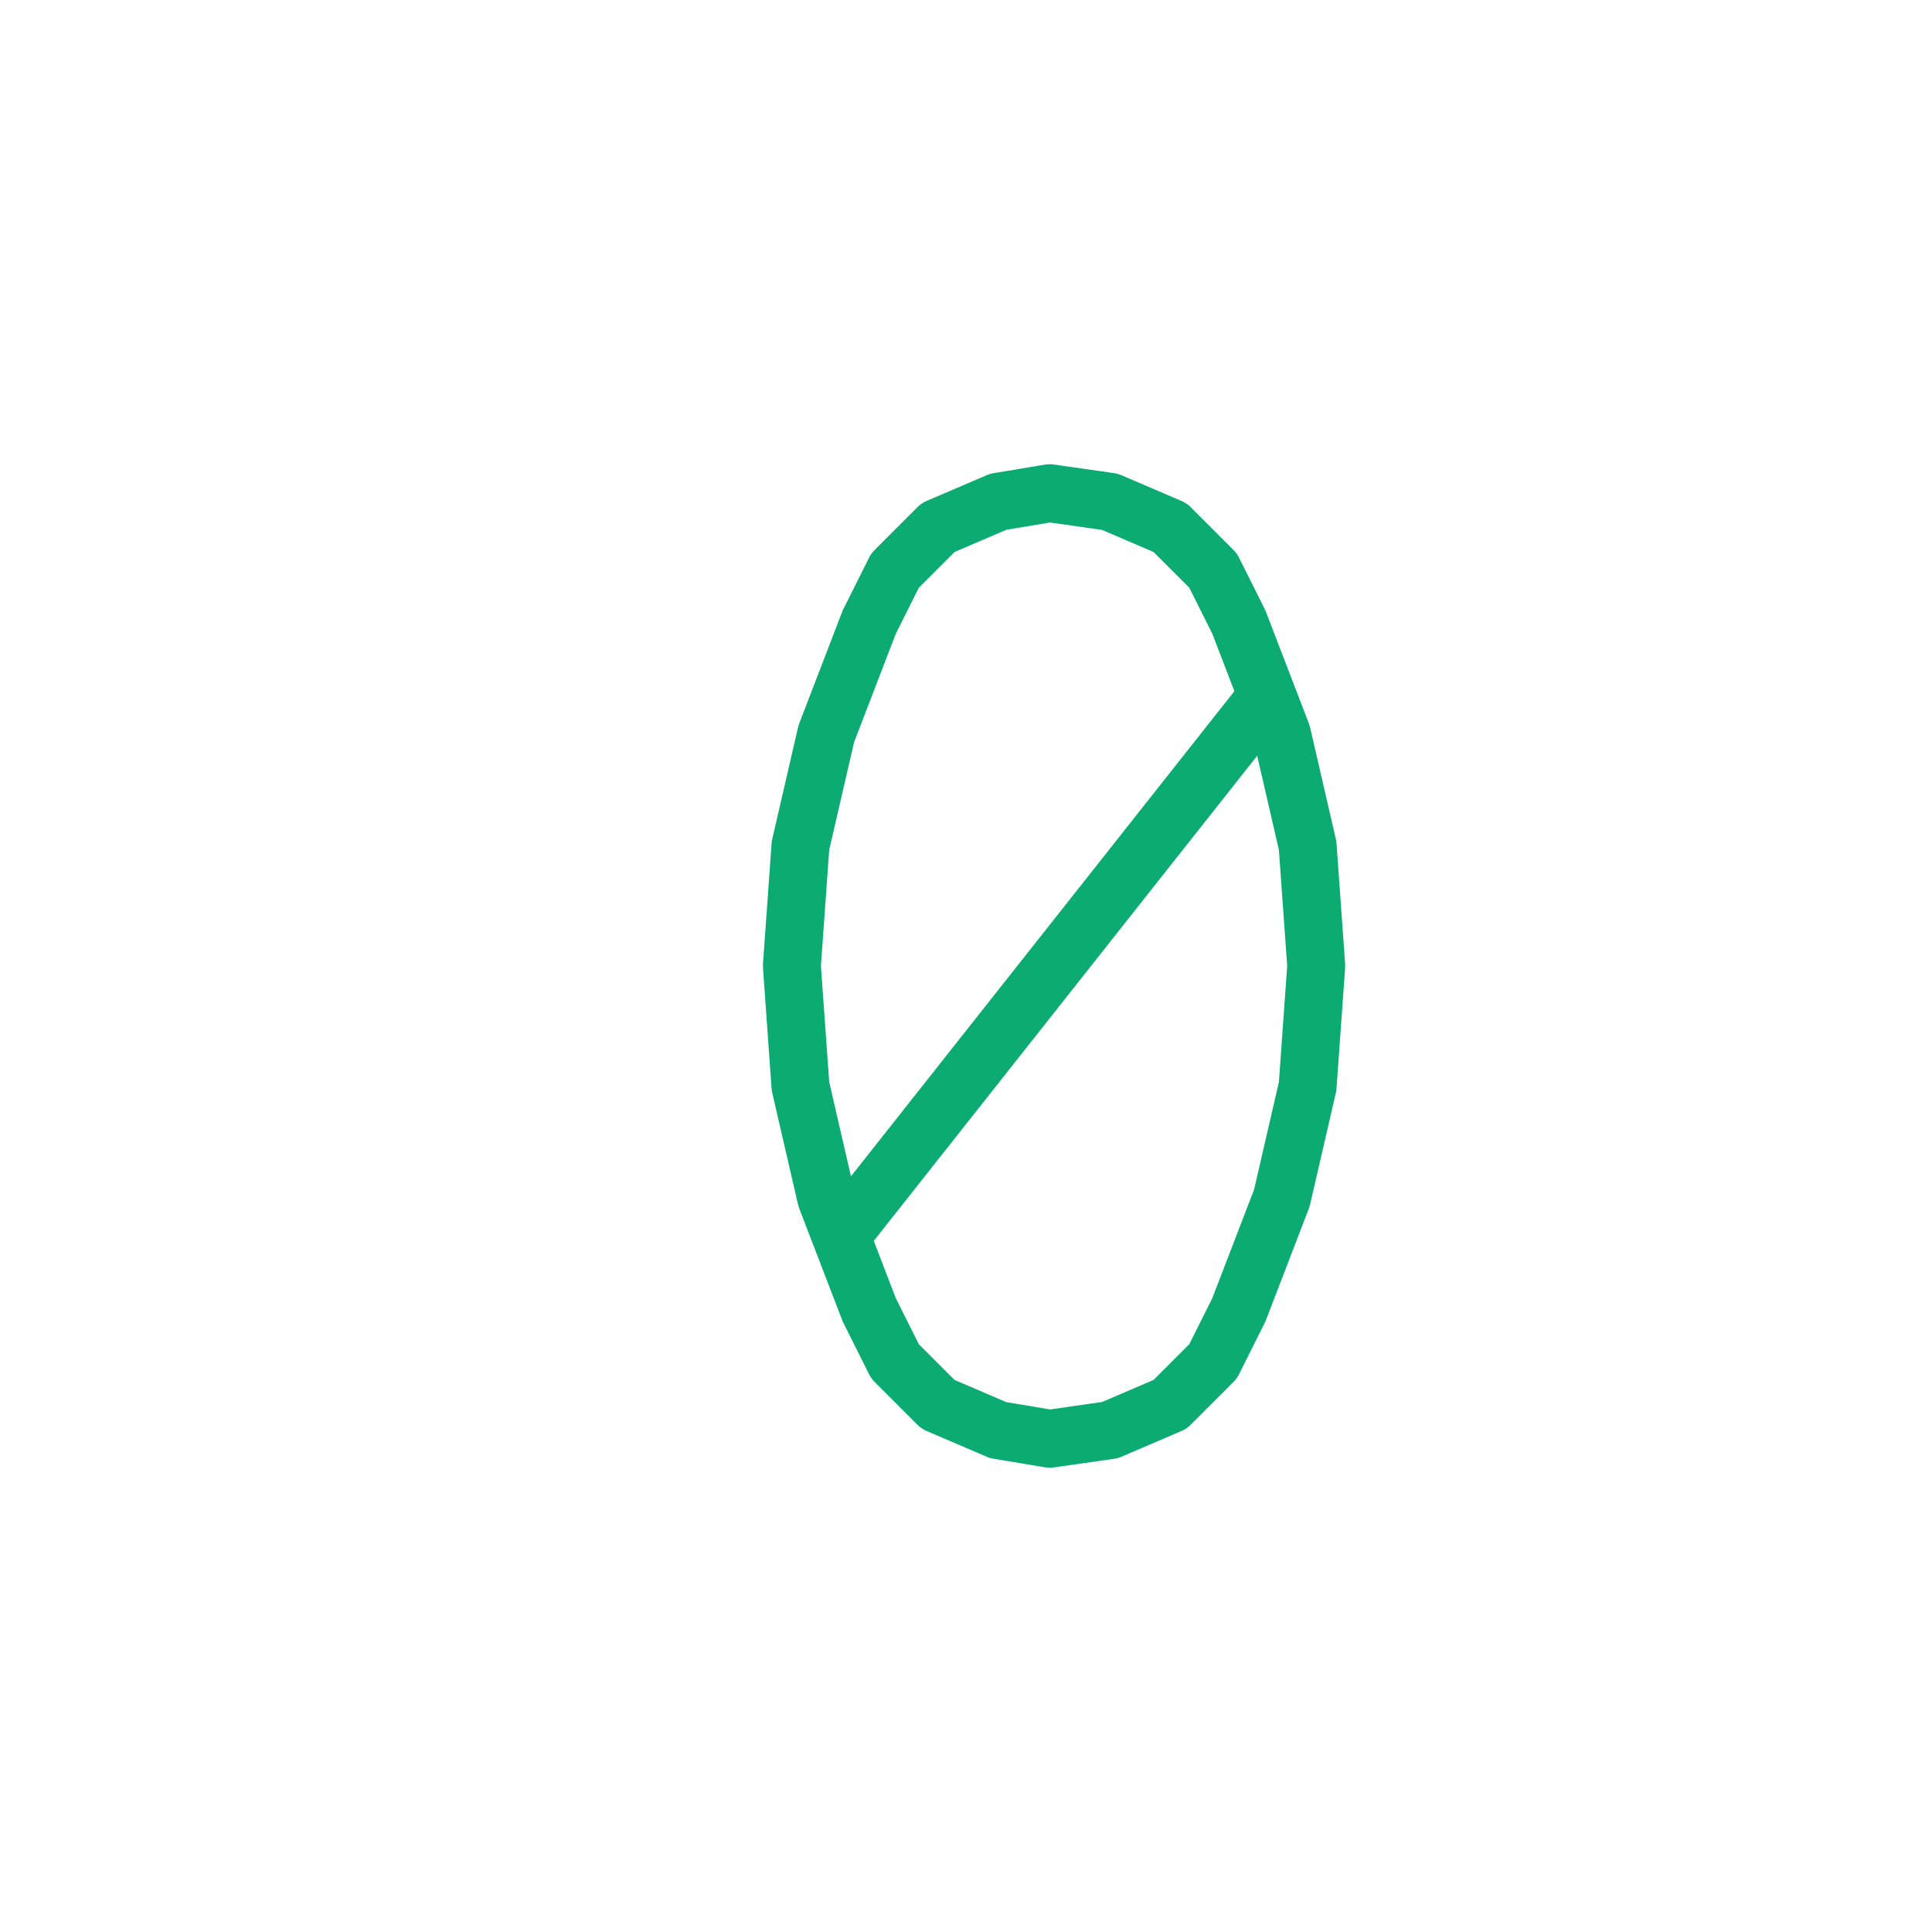
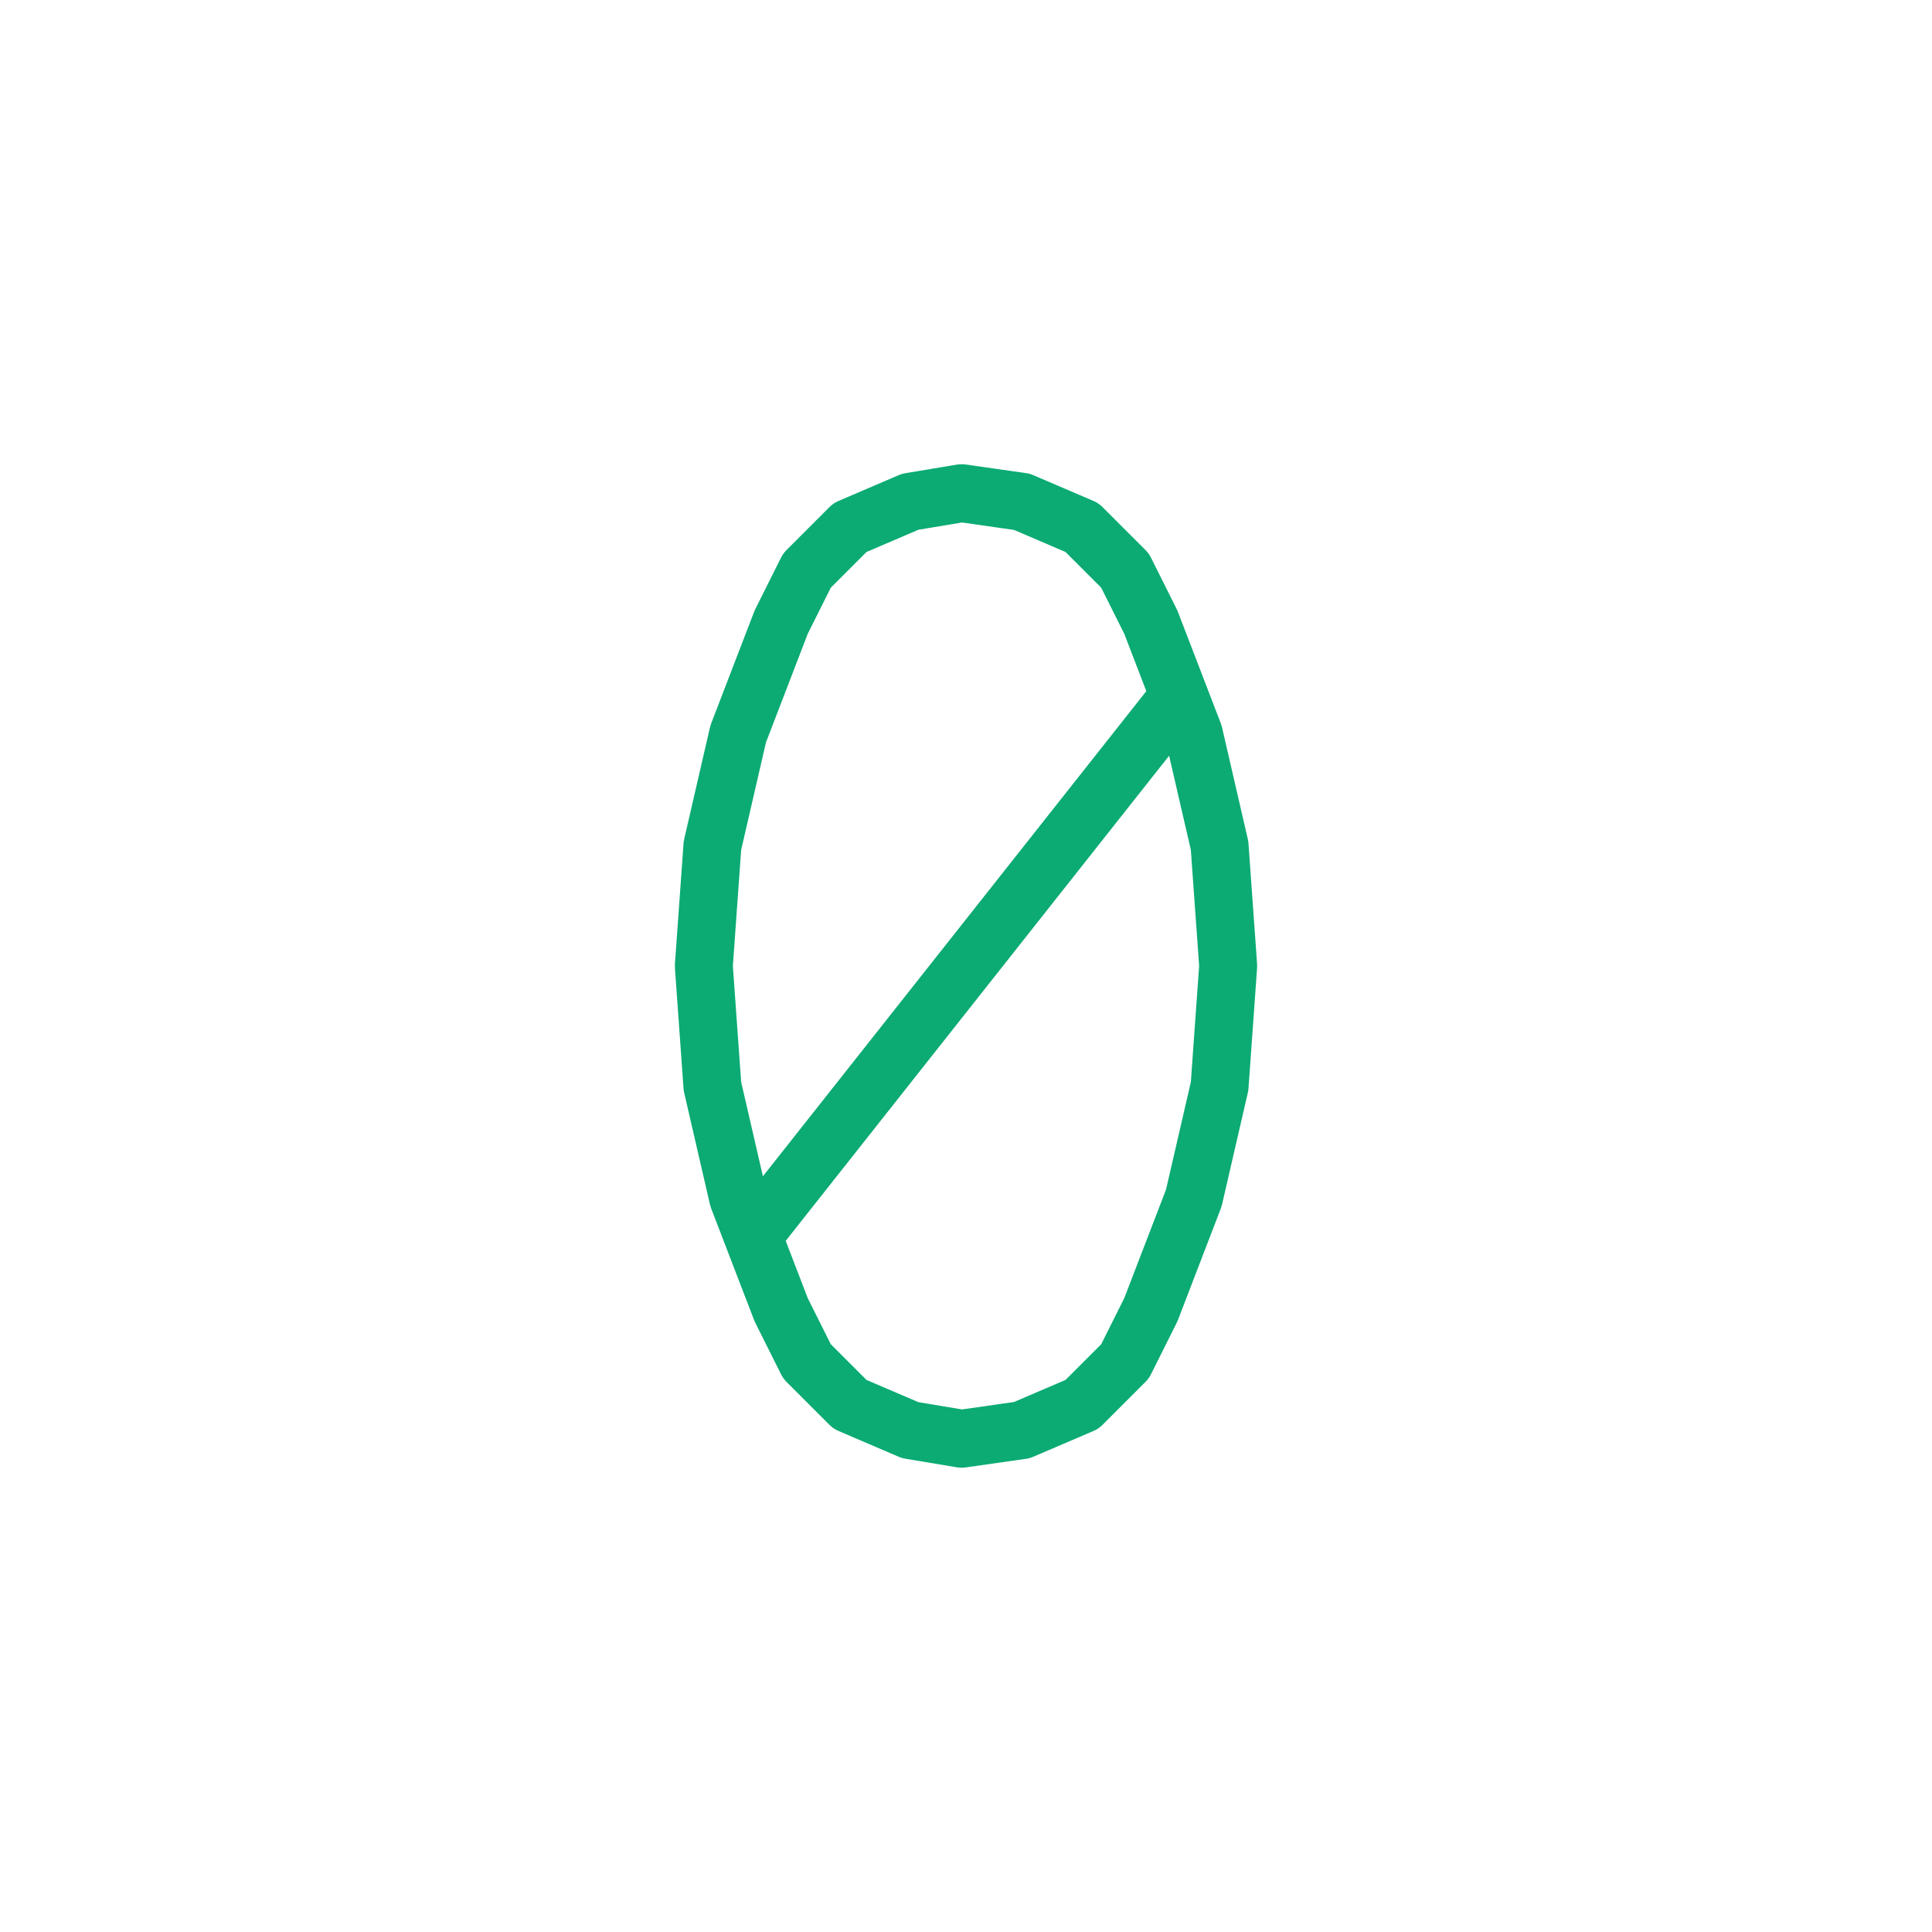
- <svg xmlns="http://www.w3.org/2000/svg" width="100%" height="100%" viewBox="0 0 20 20" version="1.1" xml:space="preserve" style="fill-rule:evenodd;clip-rule:evenodd;stroke-linecap:round;stroke-linejoin:round;stroke-miterlimit:10;">
+ <svg xmlns="http://www.w3.org/2000/svg" width="20px" height="20px" version="1.1" xml:space="preserve" style="fill-rule:evenodd;clip-rule:evenodd;stroke-linecap:round;stroke-linejoin:round;stroke-miterlimit:10;">
  <g transform="matrix(1,0,0,1,0,-60)">
    <g id="_0" transform="matrix(1,0,0,1,-570,60)">
      <rect x="570" y="0" width="20" height="20" style="fill:none;" />
-       <g id="_0_1" transform="matrix(0.0889855,0,0,-0.0889855,97.4088,197.848)">
+       <g id="_0_1" transform="matrix(0.0889855,0,0,-0.0889855,96.4973,197.848)">
        <path d="M5433,2166L5427,2165L5420,2162L5415,2157L5412,2151L5407,2138L5404,2125L5403,2111L5404,2097L5407,2084L5412,2071C5412,2071 5415,2065 5415,2065L5420,2060L5427,2057L5433,2056L5440,2057L5447,2060L5452,2065L5455,2071L5460,2084L5463,2097L5464,2111L5463,2125L5460,2138L5455,2151L5452,2157L5447,2162L5440,2165L5433,2166" style="fill:none;fill-rule:nonzero;stroke:rgb(11,171,115);stroke-width:6.74px;" />
      </g>
-       <g id="_0_2" transform="matrix(0.0551759,-0.0698143,0.0698143,0.0551759,130.943,270.653)">
+       <g id="_0_2" transform="matrix(0.0551759,-0.0698143,0.0698143,0.0551759,130.031,270.653)">
        <path d="M5393.99,2151L5473.01,2151" style="fill:none;fill-rule:nonzero;stroke:rgb(11,171,115);stroke-width:6.74px;" />
      </g>
    </g>
  </g>
</svg>
